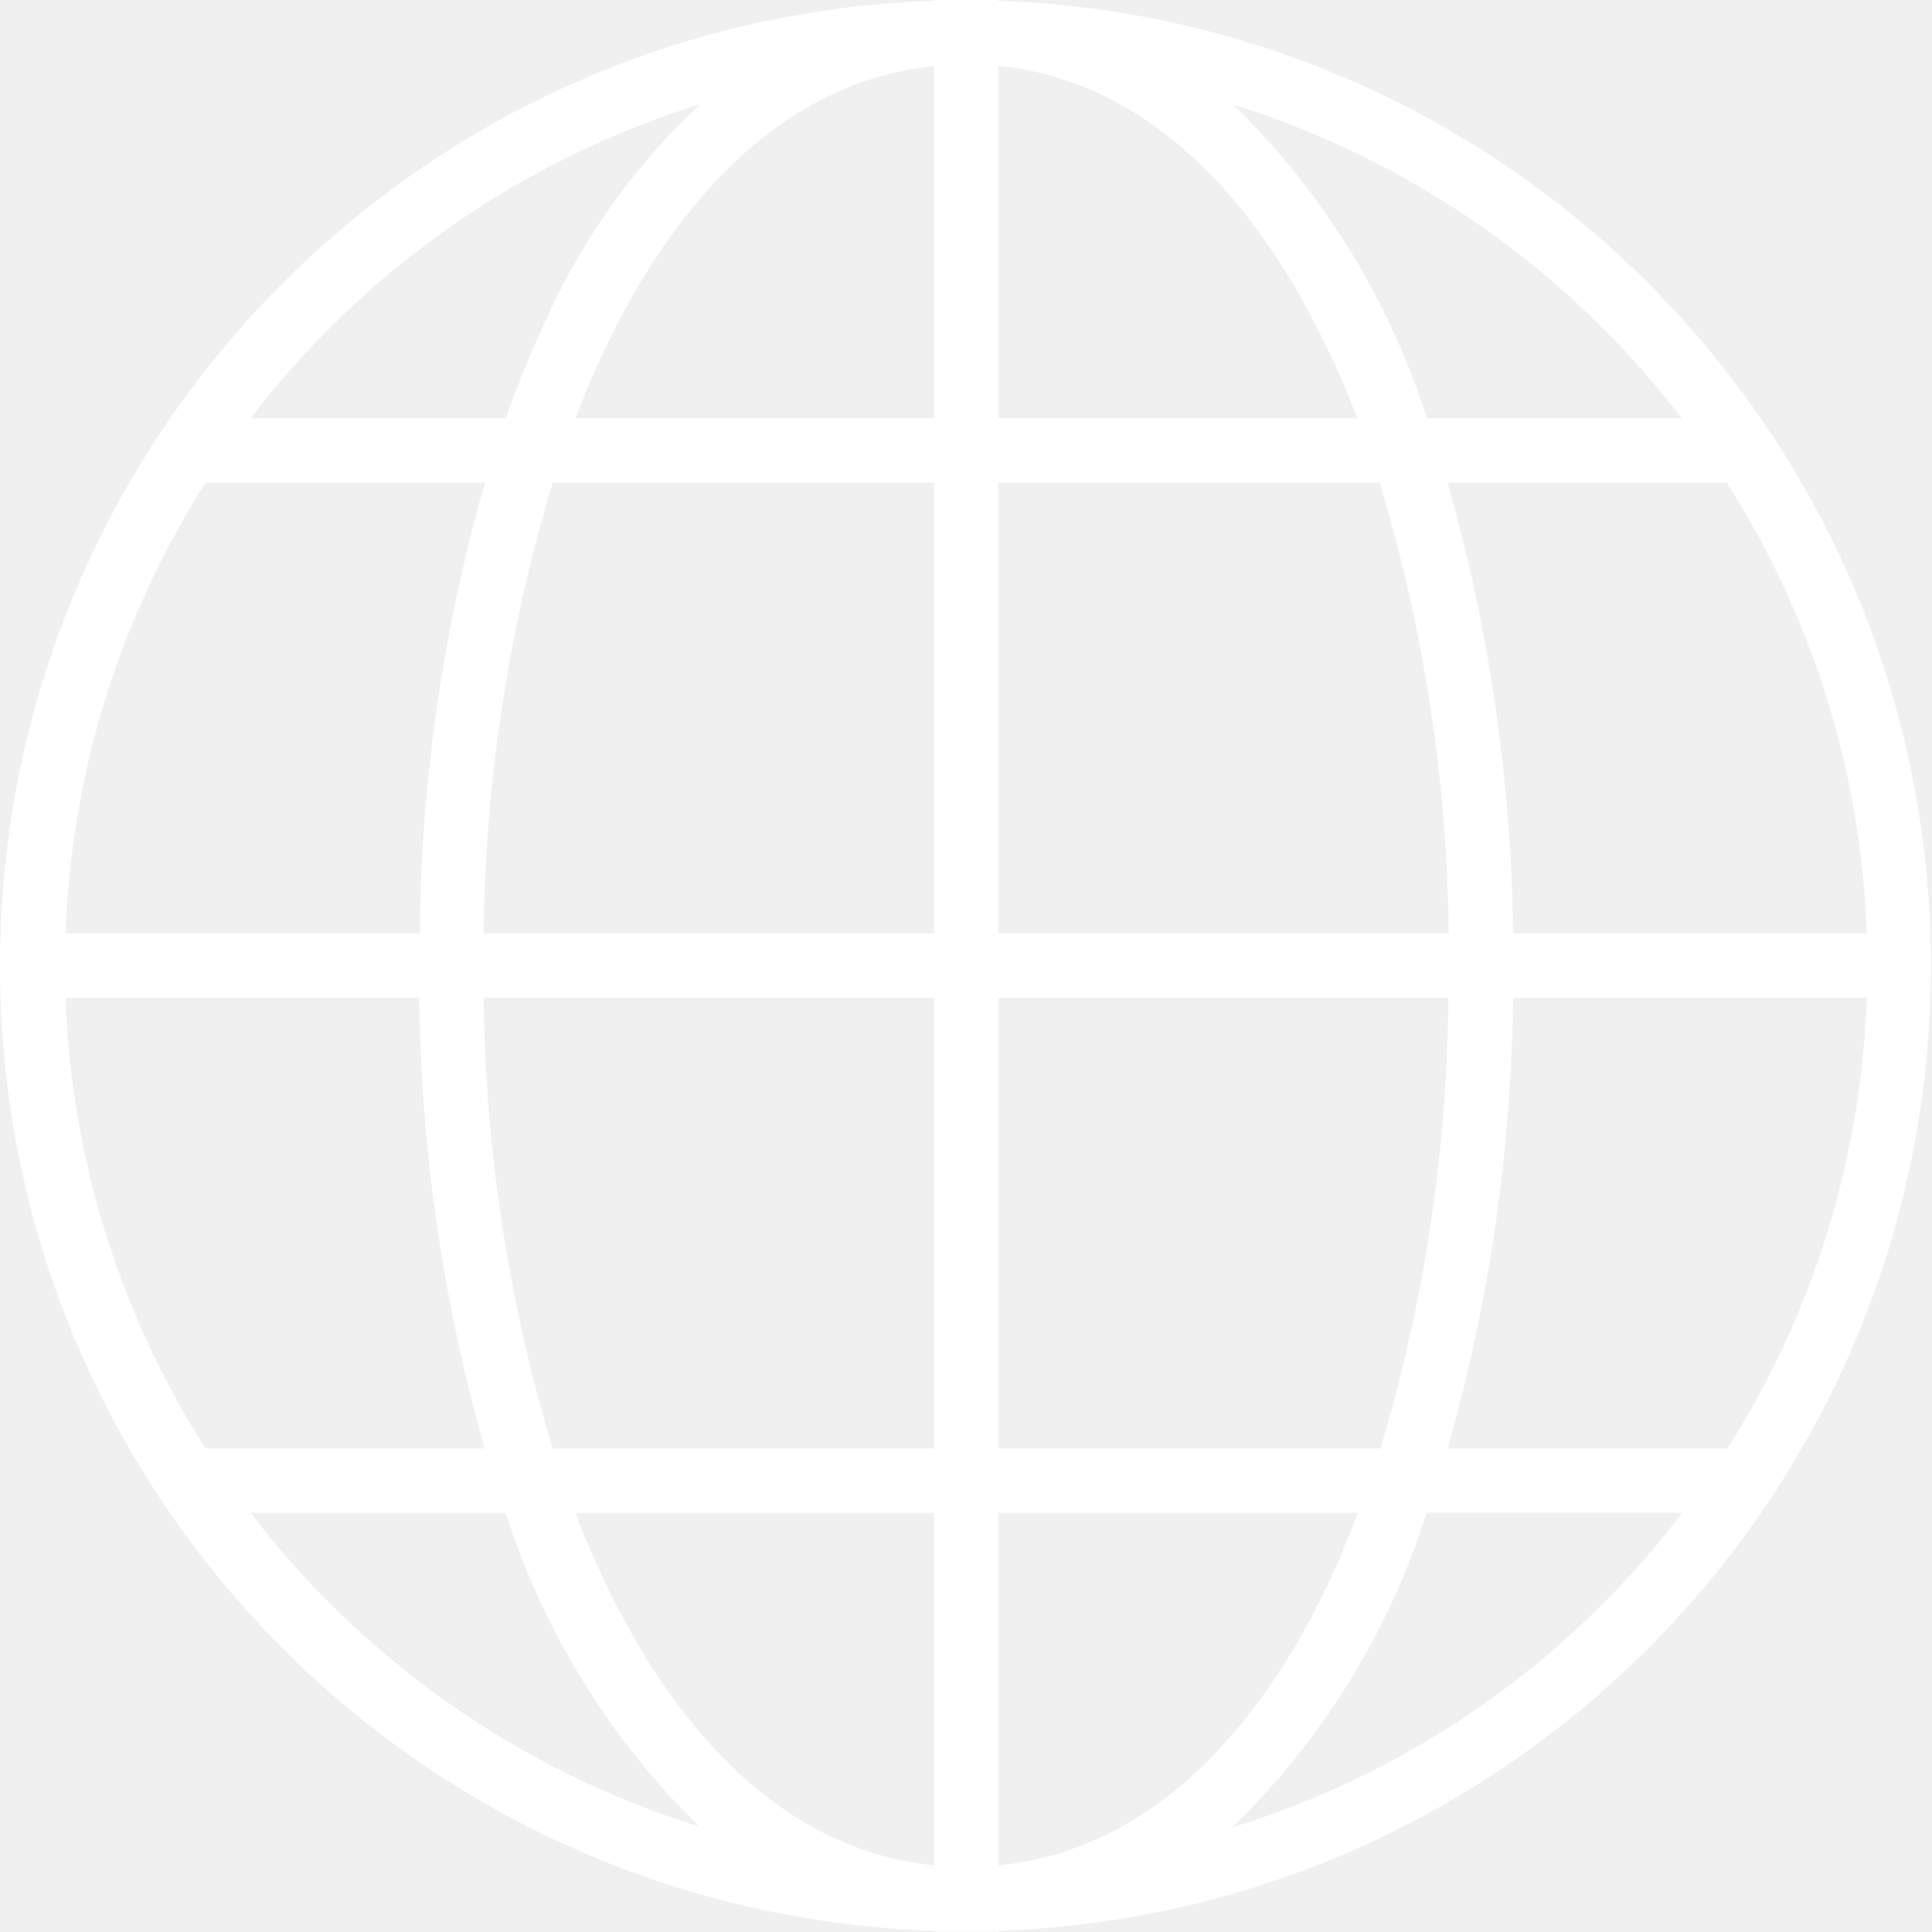
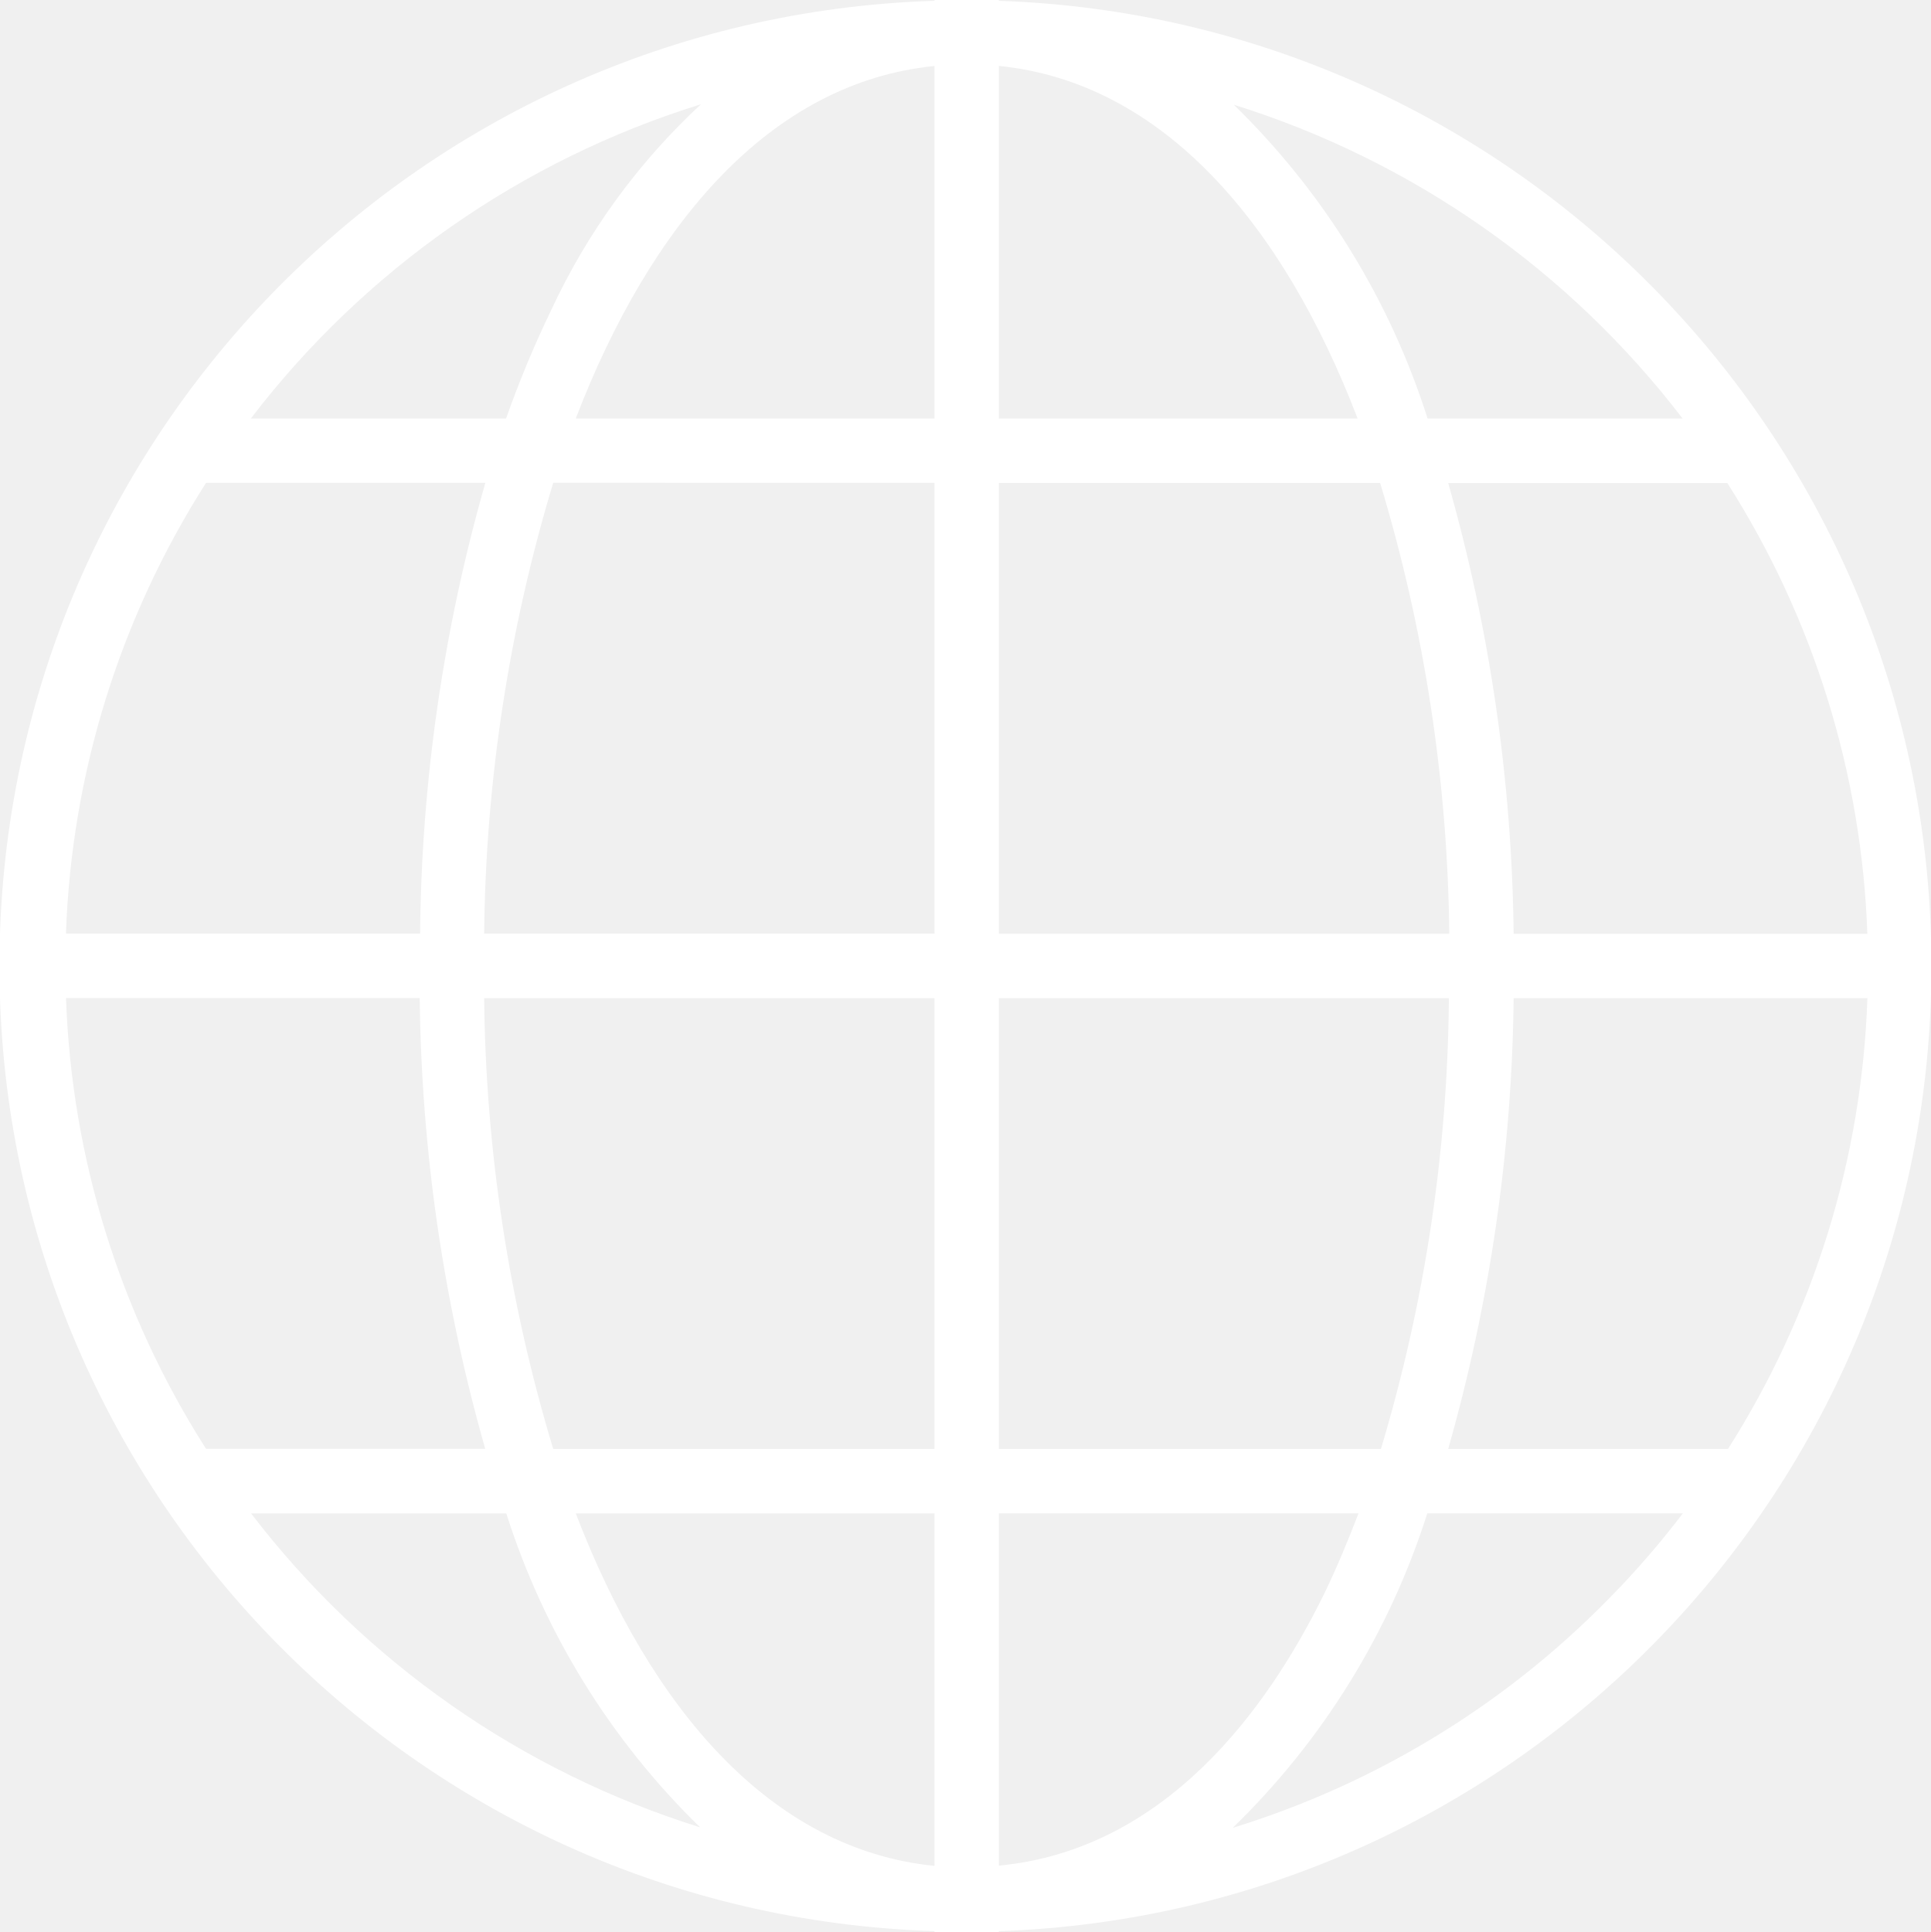
- <svg xmlns="http://www.w3.org/2000/svg" width="39.294" height="39.286" viewBox="0 0 39.294 39.286">
-   <g id="Group_105" data-name="Group 105" transform="translate(-1938.334 -11780.854)">
-     <g id="Group_104" data-name="Group 104">
-       <g id="Group_103" data-name="Group 103">
-         <path id="Path_121" data-name="Path 121" d="M1957.33,11820.123v.017h1.309v-.017a19.638,19.638,0,0,0,0-39.253v-.017h-1.31v.017a19.637,19.637,0,0,0,0,39.253Zm-13.9-8.5h5.191a15.432,15.432,0,0,0,3.941,6.383,18.4,18.4,0,0,1-9.132-6.383Zm32.869-11.786h-7.192a34.894,34.894,0,0,0-1.331-9.167h5.677a18.211,18.211,0,0,1,2.848,9.167Zm-18.969,11.786v7.168c-3.323-.333-5.769-3.193-7.295-7.168Zm-7.754-1.31a32.811,32.811,0,0,1-1.405-9.166h9.158v9.166Zm9.063,8.479v-7.169h7.314c-.217.567-.447,1.119-.7,1.637-1.172,2.387-3.251,5.2-6.615,5.532Zm0-8.479v-9.166h9.152a32.728,32.728,0,0,1-1.38,9.166Zm10.469-9.166h7.194a18.226,18.226,0,0,1-2.834,9.166h-5.691a34.887,34.887,0,0,0,1.331-9.166Zm-1.309-1.311h-9.16v-9.167h7.754a32.823,32.823,0,0,1,1.405,9.167Zm-9.16-10.476v-7.168c3.323.333,5.77,3.192,7.3,7.168Zm-1.309-7.168v7.168h-7.295C1951.561,11785.391,1954.007,11782.531,1957.33,11782.2Zm0,8.478v9.167h-9.159a32.884,32.884,0,0,1,1.405-9.167Zm-10.461,9.167h-7.2a18.206,18.206,0,0,1,2.848-9.167h5.681a34.422,34.422,0,0,0-1.327,9.167Zm-.008,1.31a34.854,34.854,0,0,0,1.332,9.167h-5.677a18.211,18.211,0,0,1-2.848-9.167Zm24.4,11.988a18.218,18.218,0,0,1-7.866,4.885,15.389,15.389,0,0,0,3.956-6.4h5.2a18.436,18.436,0,0,1-1.289,1.513Zm1.278-23.774h-5.185a15.416,15.416,0,0,0-3.941-6.382,18.4,18.4,0,0,1,9.126,6.382Zm-19.962-6.388a13.48,13.48,0,0,0-3.039,4.176,21.634,21.634,0,0,0-.916,2.212h-5.191a18.4,18.4,0,0,1,9.145-6.388Z" fill="#fff" />
-       </g>
-     </g>
-   </g>
+ <svg xmlns="http://www.w3.org/2000/svg" width="34.101" height="34.119" viewBox="0 0 34.101 34.119">
+   <path id="Path_230" data-name="Path 230" d="M173.746,9586.907v.015h1.137v-.015a17.055,17.055,0,0,0,0-34.09v-.015h-1.137v.015a17.053,17.053,0,0,0,0,34.089Zm-12.071-7.378h4.508a13.4,13.4,0,0,0,3.423,5.544,15.99,15.99,0,0,1-7.932-5.545Zm28.546-10.235h-6.246a30.316,30.316,0,0,0-1.156-7.961h4.93a15.816,15.816,0,0,1,2.473,7.96Zm-16.475,10.235v6.225c-2.886-.289-5.01-2.771-6.336-6.225Zm-6.734-1.138a28.523,28.523,0,0,1-1.22-7.961h7.954v7.961Zm7.871,7.364v-6.227h6.352c-.189.493-.388.972-.607,1.422-1.017,2.073-2.823,4.52-5.745,4.8Zm0-7.364v-7.961h7.948a28.394,28.394,0,0,1-1.2,7.961Zm9.092-7.961h6.248a15.831,15.831,0,0,1-2.462,7.961h-4.942A30.282,30.282,0,0,0,183.975,9570.431Zm-1.137-1.137h-7.955v-7.961h6.734A28.489,28.489,0,0,1,182.838,9569.294Zm-7.955-9.1v-6.226c2.886.289,5.011,2.773,6.336,6.226Zm-1.137-6.226v6.226H167.41c1.326-3.451,3.45-5.936,6.336-6.225Zm0,7.363v7.961h-7.954a28.525,28.525,0,0,1,1.22-7.962Zm-9.085,7.961h-6.255a15.816,15.816,0,0,1,2.474-7.961h4.933a29.921,29.921,0,0,0-1.152,7.962Zm-.007,1.137a30.28,30.28,0,0,0,1.157,7.961H160.88a15.823,15.823,0,0,1-2.473-7.961Zm21.191,10.412a15.807,15.807,0,0,1-6.831,4.242,13.382,13.382,0,0,0,3.436-5.554h4.514a16.017,16.017,0,0,1-1.119,1.314Zm1.11-20.646h-4.5a13.379,13.379,0,0,0-3.423-5.542,15.977,15.977,0,0,1,7.926,5.541Zm-17.337-5.547a11.651,11.651,0,0,0-2.639,3.626,18.781,18.781,0,0,0-.8,1.921h-4.508a15.973,15.973,0,0,1,7.943-5.548Z" transform="translate(-157.241 -9552.803)" fill="#fff" />
</svg>
